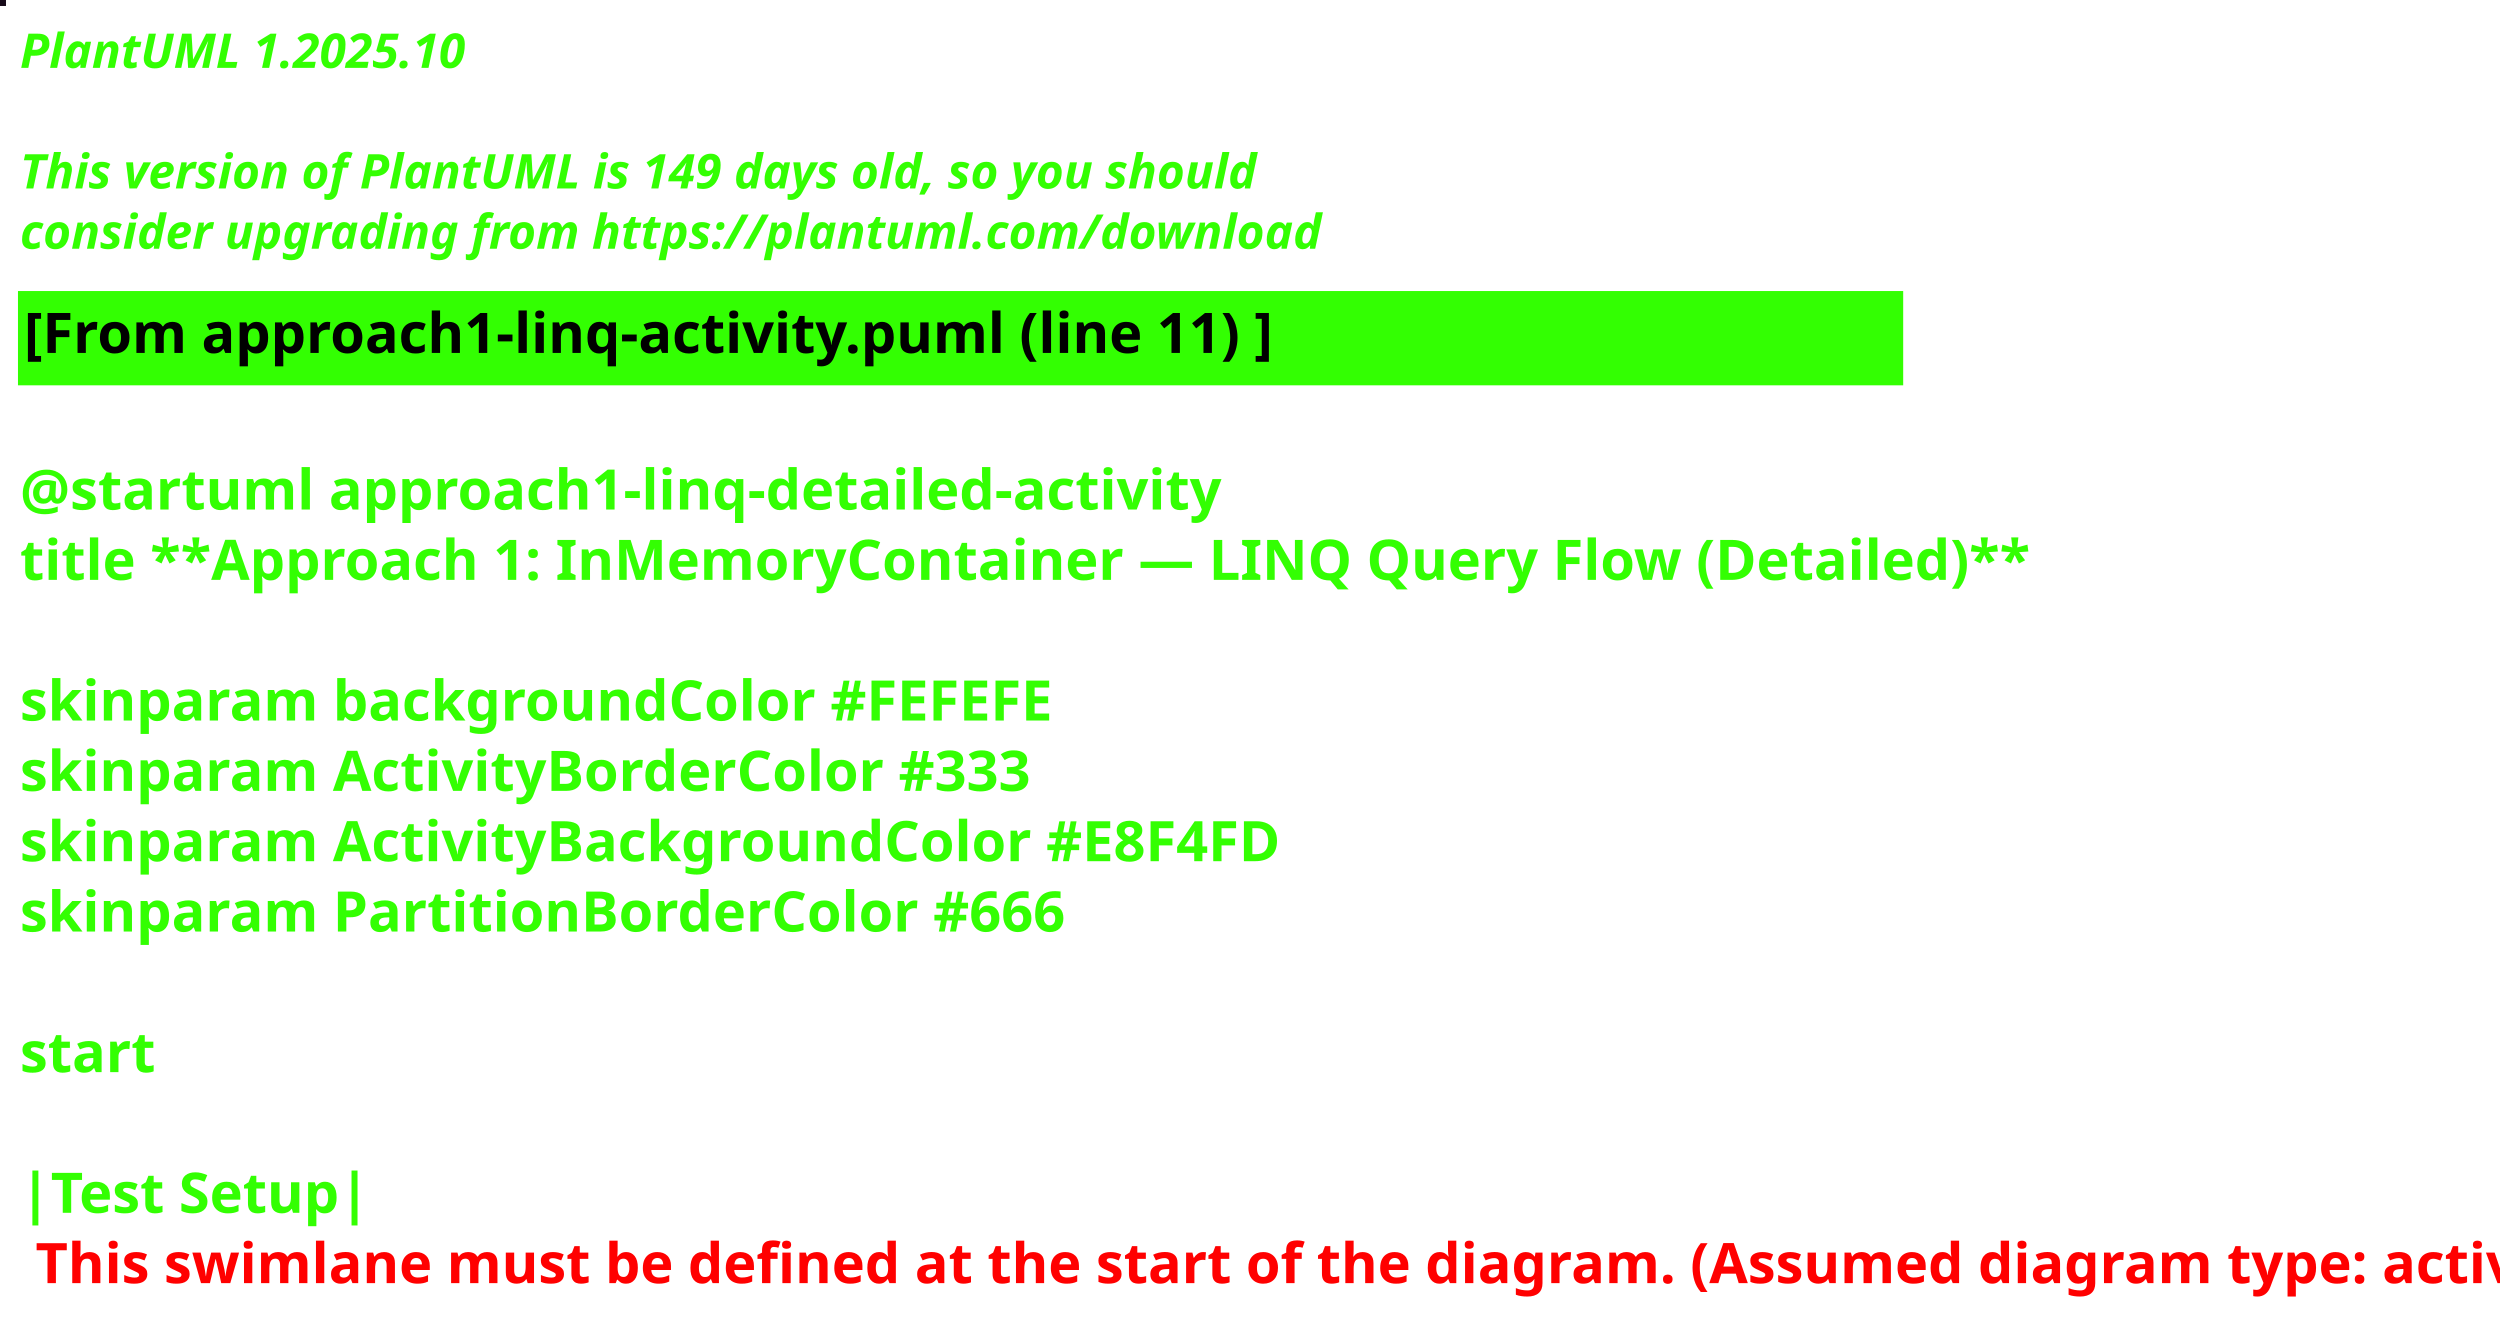
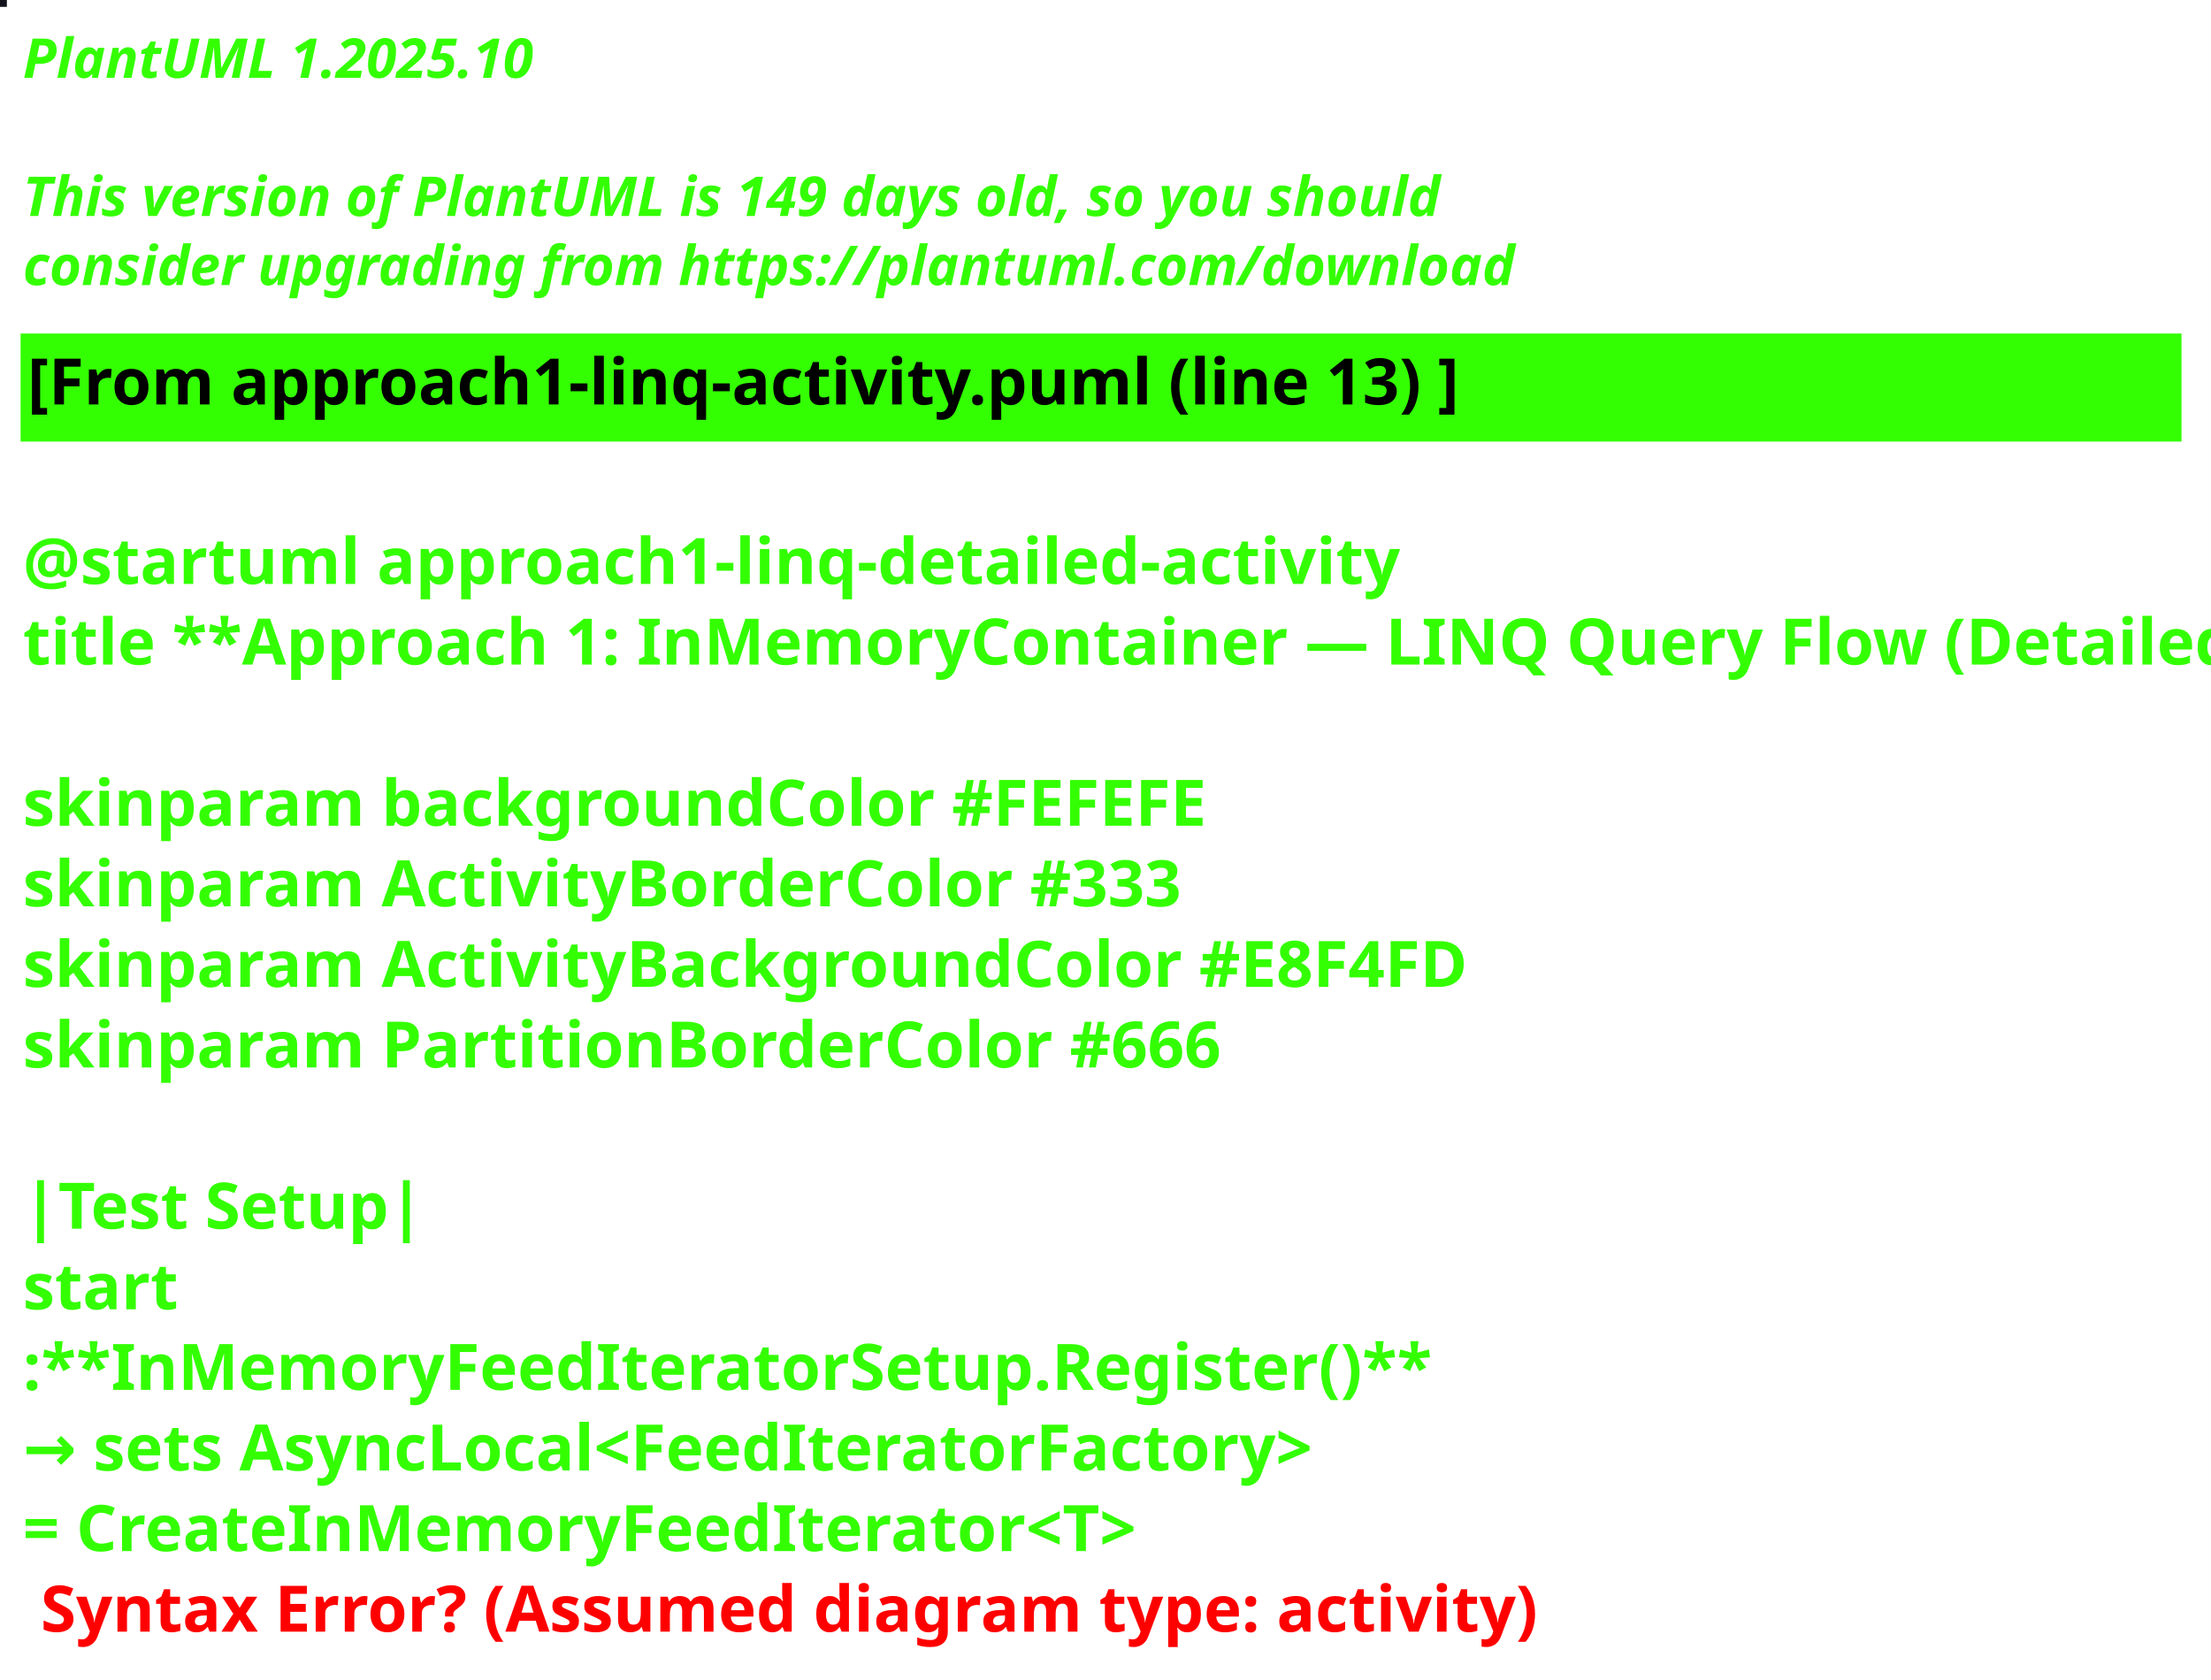
- <svg xmlns="http://www.w3.org/2000/svg" contentStyleType="text/css" height="331px" preserveAspectRatio="none" style="width:626px;height:331px;background:#000000;" version="1.1" viewBox="0 0 626 331" width="626px" zoomAndPan="magnify">
+ <svg xmlns="http://www.w3.org/2000/svg" contentStyleType="text/css" height="367px" preserveAspectRatio="none" style="width:483px;height:367px;background:#000000;" version="1.1" viewBox="0 0 483 367" width="483px" zoomAndPan="magnify">
  <defs />
  <g>
-     <rect fill="#170A19" height="1" style="stroke:#170A19;stroke-width:1;" width="1" x="0" y="0" />
+     <rect fill="#12131A" height="1" style="stroke:#12131A;stroke-width:1;" width="1" x="0" y="0" />
    <text fill="#33FF02" font-family="sans-serif" font-size="12" font-style="italic" font-weight="bold" lengthAdjust="spacing" textLength="112.049" x="5" y="17">PlantUML 1.2025.10</text>
    <text fill="#33FF02" font-family="sans-serif" font-size="12" font-style="italic" font-weight="bold" lengthAdjust="spacing" textLength="3.334" x="5" y="32.094"> </text>
    <text fill="#33FF02" font-family="sans-serif" font-size="12" font-style="italic" font-weight="bold" lengthAdjust="spacing" textLength="320.725" x="5" y="47.188">This version of PlantUML is 149 days old, so you should</text>
    <text fill="#33FF02" font-family="sans-serif" font-size="12" font-style="italic" font-weight="bold" lengthAdjust="spacing" textLength="322.664" x="5" y="62.281">consider upgrading from https://plantuml.com/download</text>
    <rect fill="#33FF02" height="22.609" style="stroke:#33FF02;stroke-width:1;" width="471.058" x="5" y="73.375" />
-     <text fill="#000000" font-family="sans-serif" font-size="14" font-weight="bold" lengthAdjust="spacing" textLength="299.482" x="6" y="88.375">[From approach1-linq-activity.puml (line 11) ]</text>
+     <text fill="#000000" font-family="sans-serif" font-size="14" font-weight="bold" lengthAdjust="spacing" textLength="299.482" x="6" y="88.375">[From approach1-linq-activity.puml (line 13) ]</text>
    <text fill="#33FF02" font-family="sans-serif" font-size="14" font-weight="bold" lengthAdjust="spacing" textLength="3.89" x="5" y="109.984"> </text>
    <text fill="#33FF02" font-family="sans-serif" font-size="14" font-weight="bold" lengthAdjust="spacing" textLength="283.596" x="5" y="127.594">@startuml approach1-linq-detailed-activity</text>
    <text fill="#33FF02" font-family="sans-serif" font-size="14" font-weight="bold" lengthAdjust="spacing" textLength="471.058" x="5" y="145.203">title **Approach 1: InMemoryContainer — LINQ Query Flow (Detailed)**</text>
    <text fill="#33FF02" font-family="sans-serif" font-size="14" font-weight="bold" lengthAdjust="spacing" textLength="3.89" x="5" y="162.812"> </text>
    <text fill="#33FF02" font-family="sans-serif" font-size="14" font-weight="bold" lengthAdjust="spacing" textLength="255.938" x="5" y="180.422">skinparam backgroundColor #FEFEFE</text>
    <text fill="#33FF02" font-family="sans-serif" font-size="14" font-weight="bold" lengthAdjust="spacing" textLength="241.978" x="5" y="198.031">skinparam ActivityBorderColor #333</text>
    <text fill="#33FF02" font-family="sans-serif" font-size="14" font-weight="bold" lengthAdjust="spacing" textLength="306.523" x="5" y="215.641">skinparam ActivityBackgroundColor #E8F4FD</text>
    <text fill="#33FF02" font-family="sans-serif" font-size="14" font-weight="bold" lengthAdjust="spacing" textLength="248.185" x="5" y="233.25">skinparam PartitionBorderColor #666</text>
    <text fill="#33FF02" font-family="sans-serif" font-size="14" font-weight="bold" lengthAdjust="spacing" textLength="3.89" x="5" y="250.859"> </text>
-     <text fill="#33FF02" font-family="sans-serif" font-size="14" font-weight="bold" lengthAdjust="spacing" textLength="30.345" x="5" y="268.469">start</text>
-     <text fill="#33FF02" font-family="sans-serif" font-size="14" font-weight="bold" lengthAdjust="spacing" textLength="3.89" x="5" y="286.078"> </text>
-     <text fill="#33FF02" font-family="sans-serif" font-size="14" font-weight="bold" lengthAdjust="spacing" text-decoration="wavy underline" textLength="79.399" x="5" y="303.688">|Test Setup|</text>
-     <text fill="#FF0000" font-family="sans-serif" font-size="14" font-weight="bold" lengthAdjust="spacing" textLength="610.688" x="8.89" y="321.297">This swimlane must be defined at the start of the diagram. (Assumed diagram type: activity)</text>
+     <text fill="#33FF02" font-family="sans-serif" font-size="14" font-weight="bold" lengthAdjust="spacing" textLength="79.399" x="5" y="268.469">|Test Setup|</text>
+     <text fill="#33FF02" font-family="sans-serif" font-size="14" font-weight="bold" lengthAdjust="spacing" textLength="30.345" x="5" y="286.078">start</text>
+     <text fill="#33FF02" font-family="sans-serif" font-size="14" font-weight="bold" lengthAdjust="spacing" textLength="281.613" x="5" y="303.688">:**InMemoryFeedIteratorSetup.Register()**</text>
+     <text fill="#33FF02" font-family="sans-serif" font-size="14" font-weight="bold" lengthAdjust="spacing" textLength="274.736" x="5" y="321.297">→ sets AsyncLocal&lt;FeedIteratorFactory&gt;</text>
+     <text fill="#33FF02" font-family="sans-serif" font-size="14" font-weight="bold" lengthAdjust="spacing" text-decoration="wavy underline" textLength="227.582" x="5" y="338.906">= CreateInMemoryFeedIterator&lt;T&gt;</text>
+     <text fill="#FF0000" font-family="sans-serif" font-size="14" font-weight="bold" lengthAdjust="spacing" textLength="316.647" x="8.89" y="356.516">Syntax Error? (Assumed diagram type: activity)</text>
  </g>
</svg>
